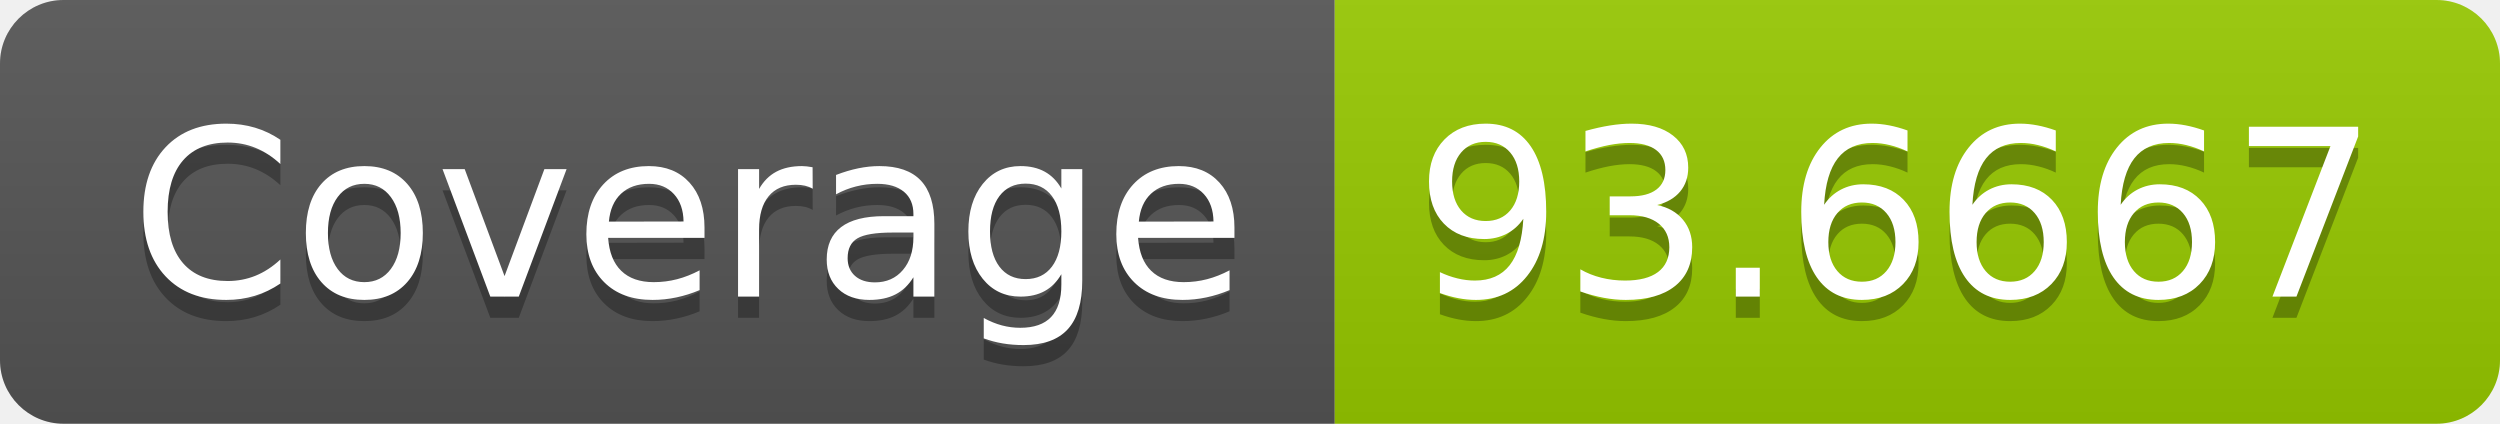
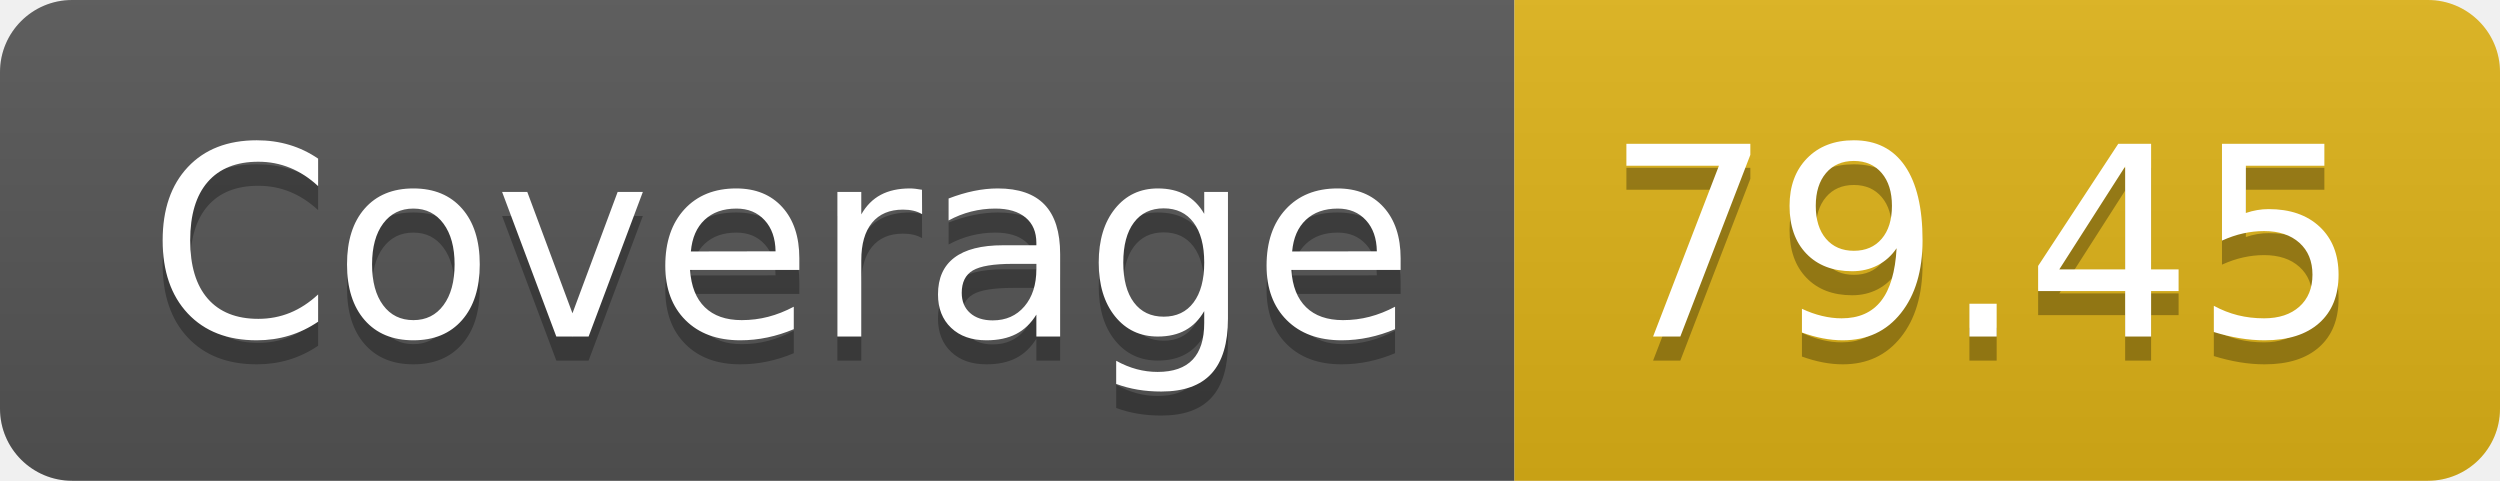
- <svg xmlns="http://www.w3.org/2000/svg" width="118" height="20">
+ <svg xmlns="http://www.w3.org/2000/svg" width="104" height="20">
  <linearGradient id="b" x2="0" y2="100%">
    <stop offset="0" stop-color="#bbb" stop-opacity=".1" />
    <stop offset="1" stop-opacity=".1" />
  </linearGradient>
  <clipPath id="a">
-     <rect width="118" height="20" rx="3" fill="#fff" />
+     <rect width="104" height="20" rx="3" fill="#fff" />
  </clipPath>
  <g clip-path="url(#a)">
    <path fill="#555" d="M0 0h63v20H0z" />
-     <path fill="#97ca00" d="M63 0h55v20H63z" />
-     <path fill="url(#b)" d="M0 0h118v20H0z" />
+     <path fill="#dfb317" d="M63 0h41v20H63z" />
+     <path fill="url(#b)" d="M0 0h104v20H0z" />
  </g>
  <g fill="#fff" text-anchor="middle" font-family="DejaVu Sans,Verdana,Geneva,sans-serif" font-size="110">
    <text x="325" y="150" fill="#010101" fill-opacity=".3" transform="scale(.1)" textLength="530">Coverage</text>
    <text x="325" y="140" transform="scale(.1)" textLength="530">Coverage</text>
-     <text x="895" y="150" fill="#010101" fill-opacity=".3" transform="scale(.1)" textLength="450">93.6667</text>
-     <text x="895" y="140" transform="scale(.1)" textLength="450">93.6667</text>
+     <text x="825" y="150" fill="#010101" fill-opacity=".3" transform="scale(.1)" textLength="310">79.45</text>
+     <text x="825" y="140" transform="scale(.1)" textLength="310">79.45</text>
  </g>
</svg>
